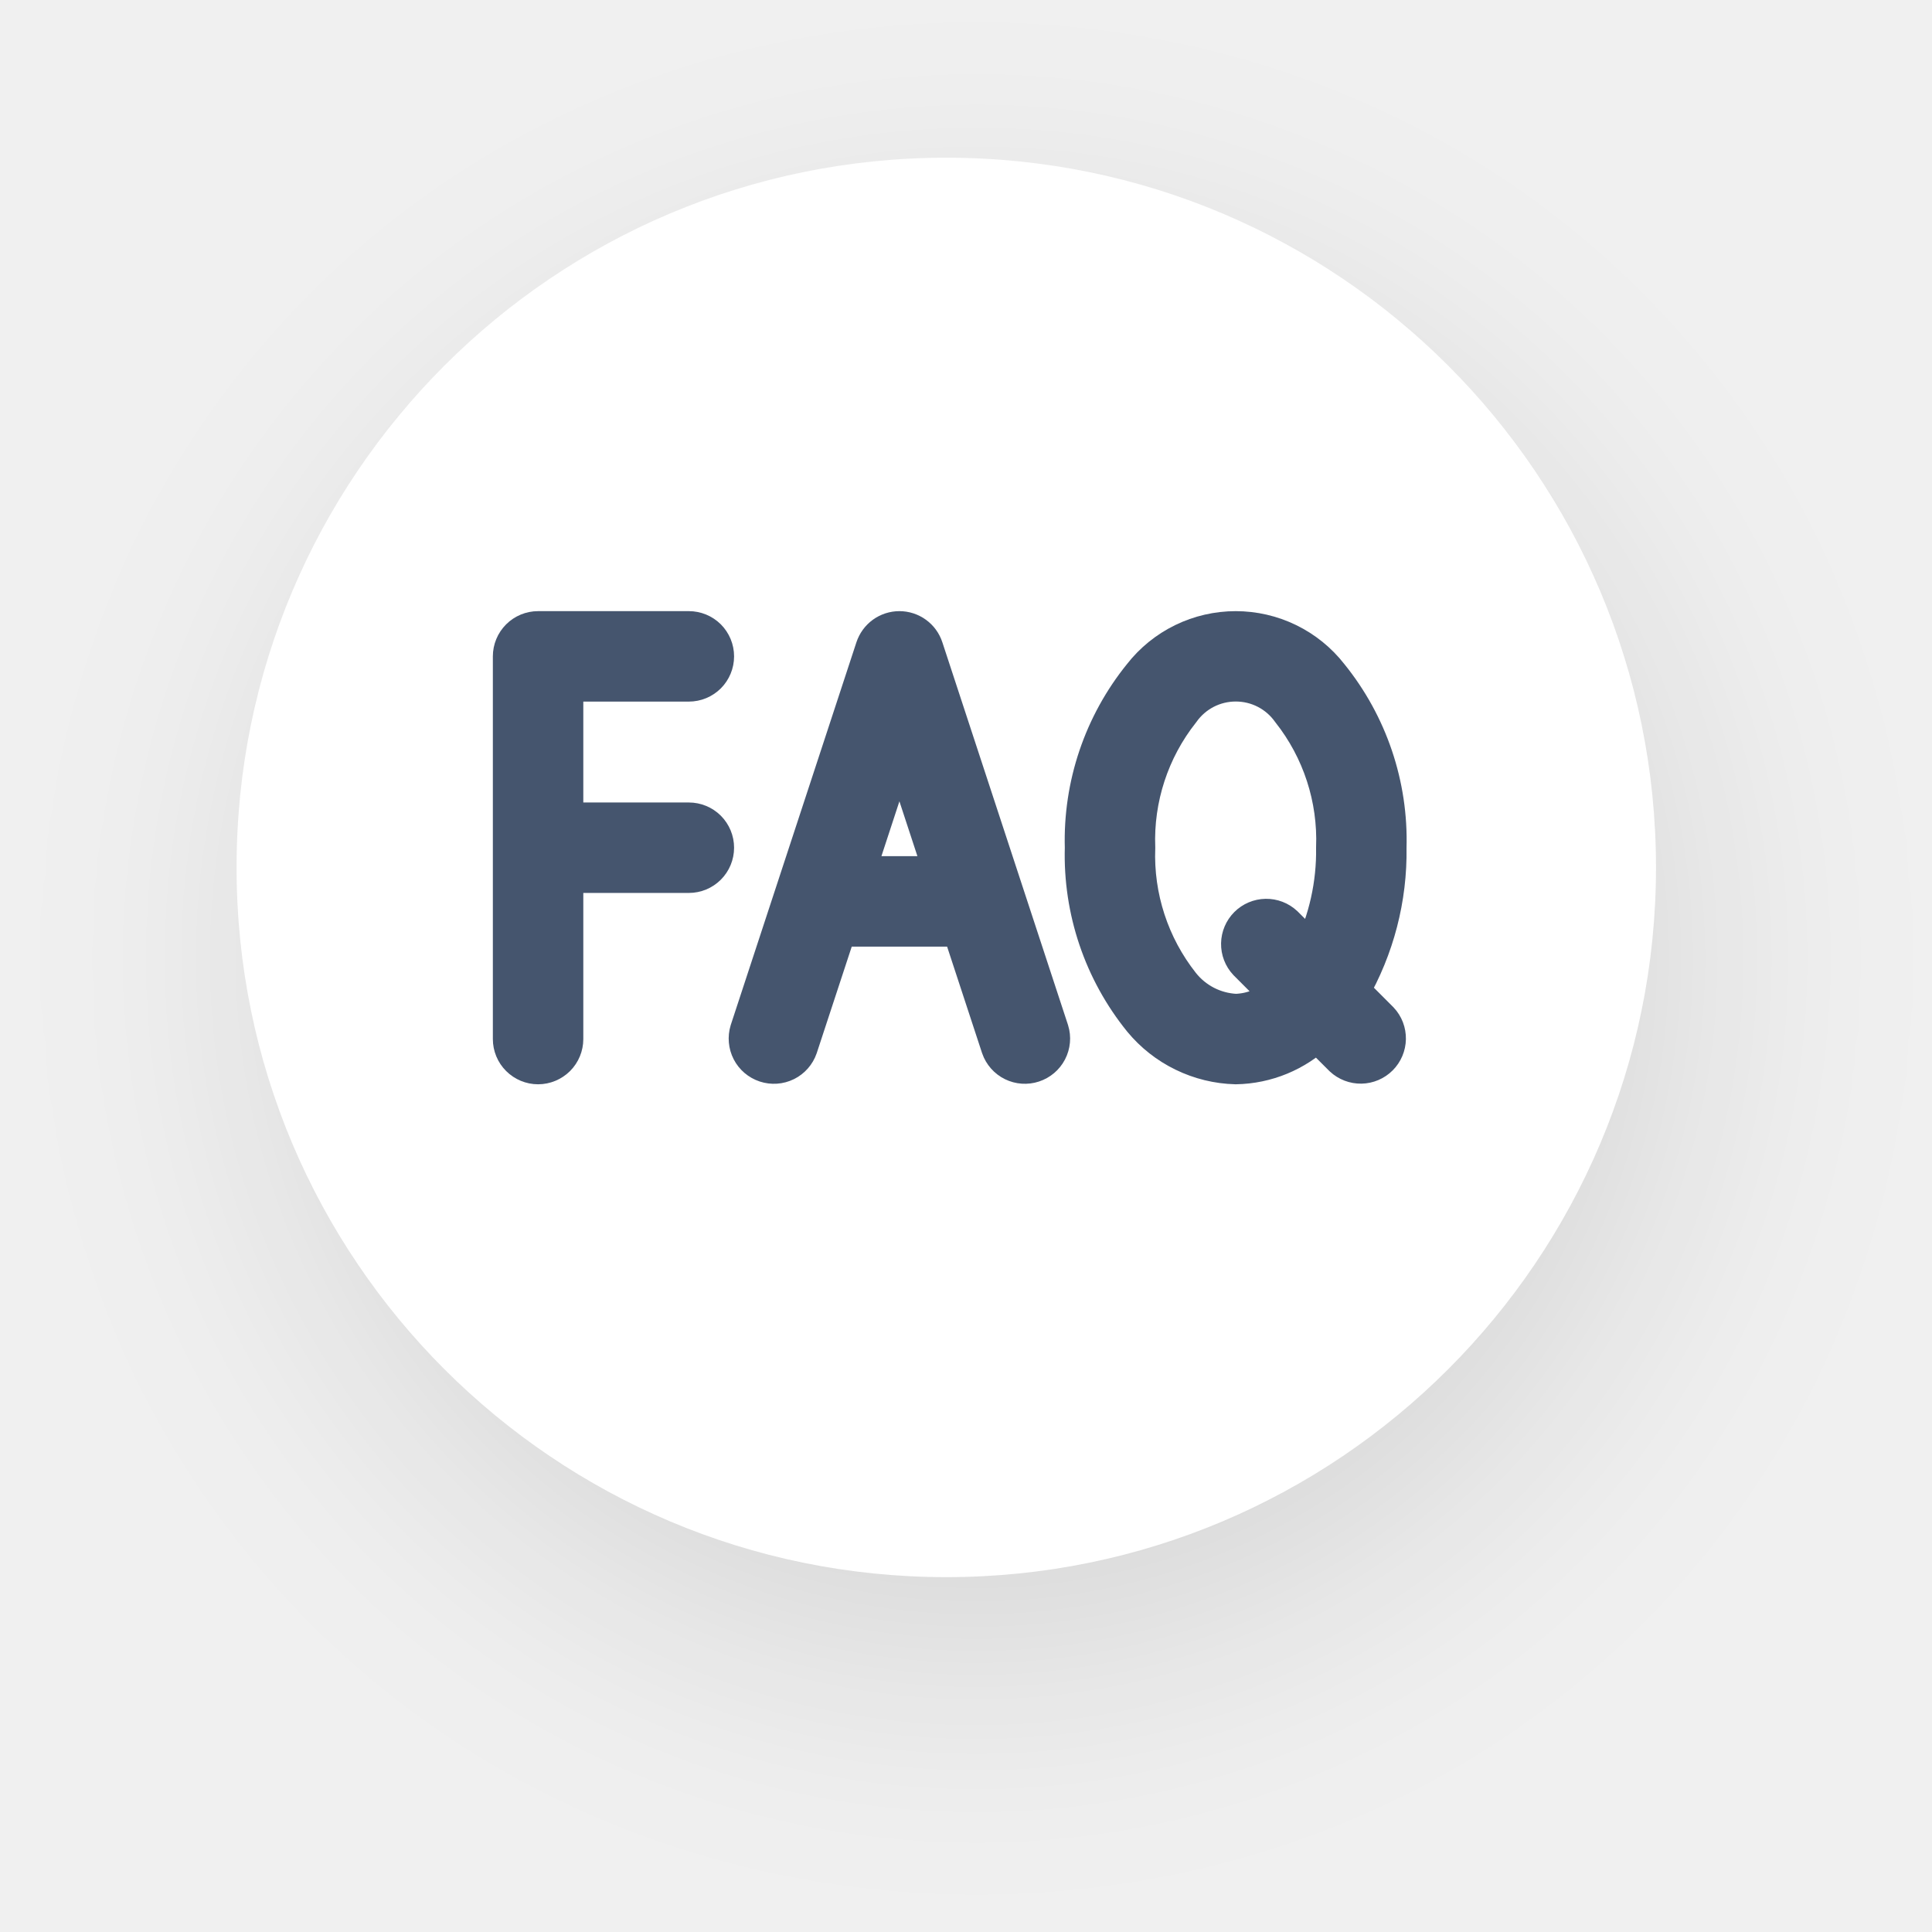
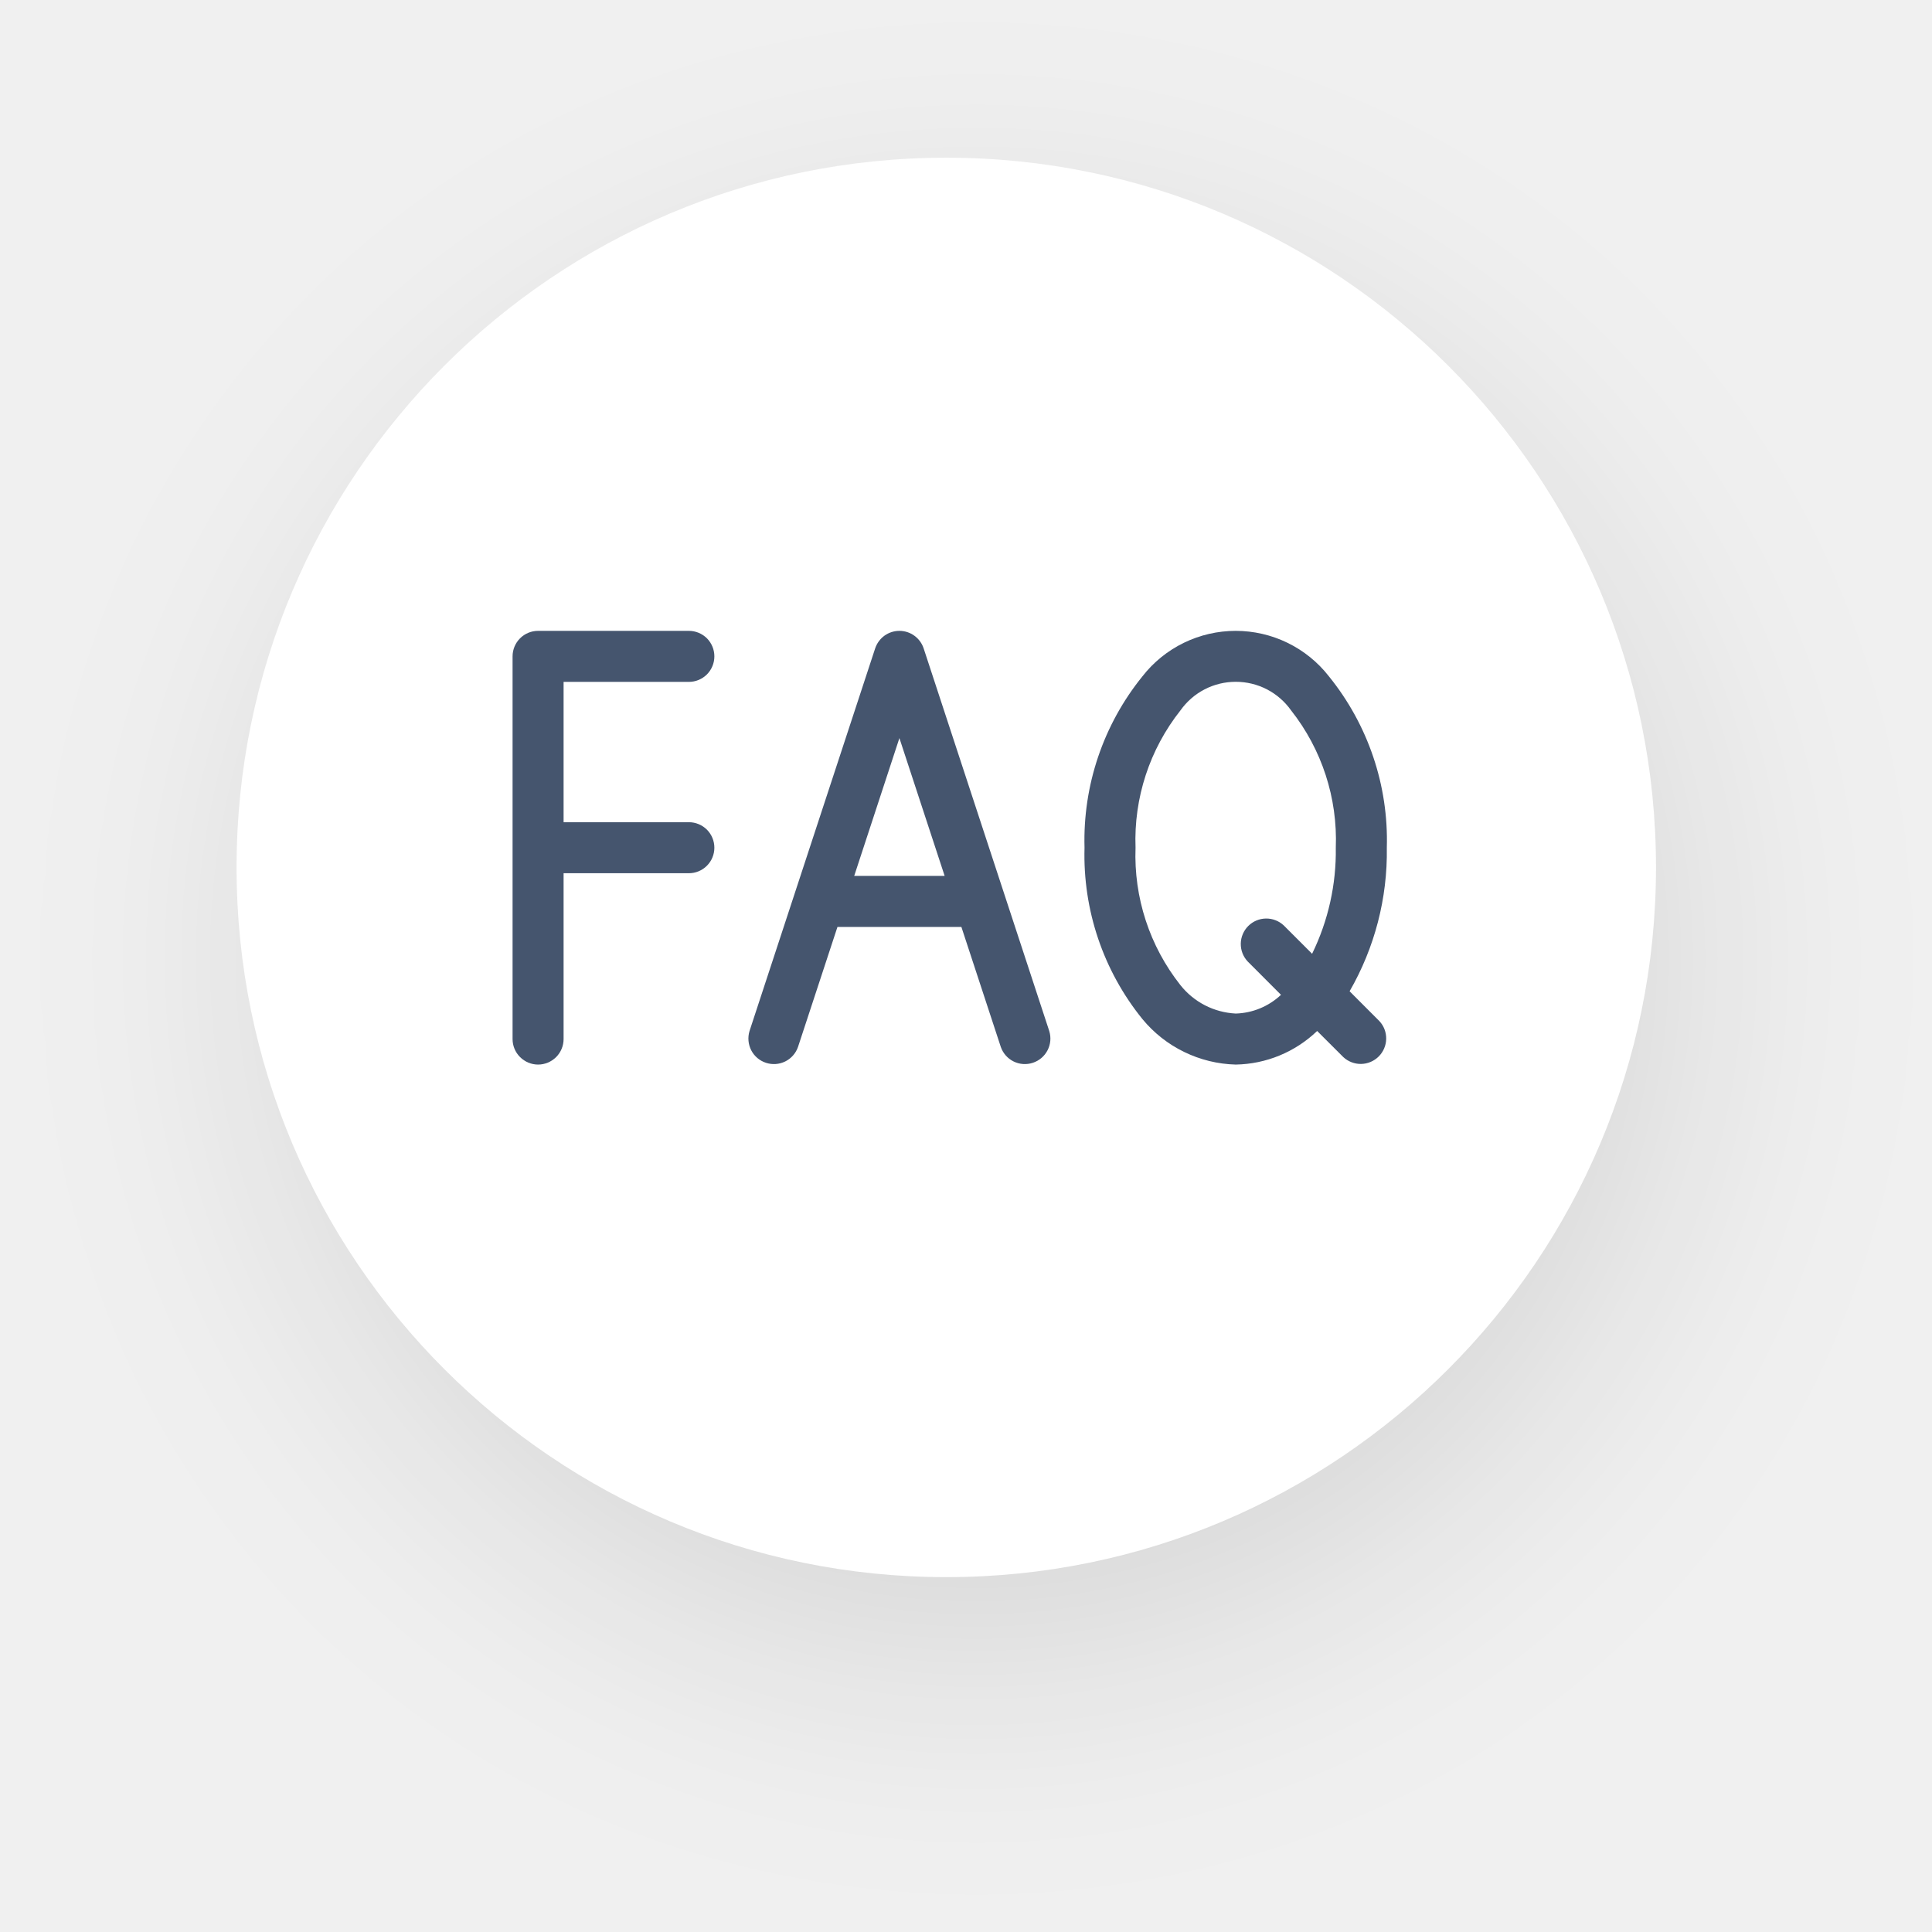
<svg xmlns="http://www.w3.org/2000/svg" width="49" height="49" viewBox="0 0 49 49" fill="none">
-   <g filter="url(#filter0_d_46_2585)">
+   <g filter="url(#filter0_d_1718_8914)">
    <circle cx="24" cy="22" r="18" fill="white" />
  </g>
-   <path d="M17.471 20.853H14.294V17.294H17.471C17.643 17.294 17.807 17.226 17.929 17.105C18.05 16.983 18.118 16.819 18.118 16.647C18.118 16.475 18.05 16.311 17.929 16.189C17.807 16.068 17.643 16 17.471 16H13.647C13.475 16 13.311 16.068 13.19 16.189C13.068 16.311 13 16.475 13 16.647V26.353C13 26.524 13.068 26.689 13.19 26.81C13.311 26.931 13.475 27 13.647 27C13.819 27 13.983 26.931 14.105 26.81C14.226 26.689 14.294 26.524 14.294 26.353V22.147H17.471C17.643 22.147 17.807 22.079 17.929 21.957C18.05 21.836 18.118 21.671 18.118 21.5C18.118 21.328 18.05 21.164 17.929 21.042C17.807 20.921 17.643 20.853 17.471 20.853Z" fill="#45556E" />
-   <path d="M17.471 20.853H14.294V17.294H17.471C17.643 17.294 17.807 17.226 17.929 17.105C18.05 16.983 18.118 16.819 18.118 16.647C18.118 16.475 18.05 16.311 17.929 16.189C17.807 16.068 17.643 16 17.471 16H13.647C13.475 16 13.311 16.068 13.19 16.189C13.068 16.311 13 16.475 13 16.647V26.353C13 26.524 13.068 26.689 13.19 26.81C13.311 26.931 13.475 27 13.647 27C13.819 27 13.983 26.931 14.105 26.81C14.226 26.689 14.294 26.524 14.294 26.353V22.147H17.471C17.643 22.147 17.807 22.079 17.929 21.957C18.05 21.836 18.118 21.671 18.118 21.5C18.118 21.328 18.05 21.164 17.929 21.042C17.807 20.921 17.643 20.853 17.471 20.853Z" stroke="#45556E" />
-   <path d="M23.425 16.445C23.383 16.316 23.301 16.203 23.19 16.123C23.08 16.043 22.947 16 22.811 16C22.675 16 22.542 16.043 22.431 16.123C22.321 16.203 22.239 16.316 22.196 16.445L19.009 26.151C18.96 26.313 18.976 26.488 19.053 26.638C19.131 26.789 19.265 26.902 19.426 26.955C19.587 27.008 19.763 26.996 19.915 26.921C20.067 26.846 20.183 26.714 20.239 26.554L21.24 23.509H24.383L25.383 26.554C25.439 26.714 25.555 26.846 25.707 26.921C25.859 26.996 26.034 27.008 26.195 26.955C26.356 26.902 26.49 26.789 26.568 26.638C26.646 26.488 26.662 26.313 26.612 26.151L23.425 16.445ZM21.665 22.214L22.811 18.72L23.958 22.214H21.665Z" fill="#45556E" />
-   <path d="M23.425 16.445C23.383 16.316 23.301 16.203 23.19 16.123C23.08 16.043 22.947 16 22.811 16C22.675 16 22.542 16.043 22.431 16.123C22.321 16.203 22.239 16.316 22.196 16.445L19.009 26.151C18.96 26.313 18.976 26.488 19.053 26.638C19.131 26.789 19.265 26.902 19.426 26.955C19.587 27.008 19.763 26.996 19.915 26.921C20.067 26.846 20.183 26.714 20.239 26.554L21.24 23.509H24.383L25.383 26.554C25.439 26.714 25.555 26.846 25.707 26.921C25.859 26.996 26.034 27.008 26.195 26.955C26.356 26.902 26.49 26.789 26.568 26.638C26.646 26.488 26.662 26.313 26.612 26.151L23.425 16.445ZM21.665 22.214L22.811 18.72L23.958 22.214H21.665Z" stroke="#45556E" />
-   <path d="M33.703 17.152C33.423 16.793 33.064 16.503 32.654 16.303C32.245 16.104 31.795 16 31.34 16C30.884 16 30.434 16.104 30.025 16.303C29.615 16.503 29.256 16.793 28.976 17.152C27.982 18.379 27.461 19.922 27.506 21.5C27.461 23.079 27.982 24.621 28.976 25.848C29.265 26.198 29.625 26.482 30.033 26.68C30.441 26.879 30.886 26.988 31.34 27C32.111 26.987 32.849 26.683 33.406 26.148L34.069 26.81C34.192 26.924 34.354 26.987 34.522 26.984C34.689 26.981 34.849 26.913 34.968 26.794C35.086 26.676 35.154 26.516 35.157 26.348C35.16 26.181 35.098 26.018 34.983 25.896L34.229 25.141C34.866 24.035 35.193 22.777 35.173 21.5C35.219 19.922 34.697 18.379 33.703 17.152ZM33.278 24.19L32.557 23.469C32.434 23.355 32.272 23.293 32.105 23.296C31.937 23.299 31.777 23.367 31.659 23.485C31.54 23.604 31.472 23.764 31.469 23.931C31.466 24.099 31.528 24.261 31.643 24.384L32.489 25.231C32.177 25.525 31.768 25.694 31.34 25.706C31.068 25.692 30.802 25.621 30.561 25.497C30.319 25.372 30.107 25.198 29.938 24.985C29.156 23.995 28.753 22.76 28.8 21.5C28.753 20.24 29.157 19.005 29.94 18.016C30.099 17.792 30.309 17.609 30.553 17.483C30.797 17.357 31.067 17.292 31.342 17.292C31.616 17.292 31.887 17.357 32.131 17.483C32.375 17.609 32.585 17.792 32.744 18.016C33.525 19.005 33.927 20.241 33.879 21.5C33.893 22.431 33.687 23.353 33.278 24.19Z" fill="#45556E" />
-   <path d="M33.703 17.152C33.423 16.793 33.064 16.503 32.654 16.303C32.245 16.104 31.795 16 31.34 16C30.884 16 30.434 16.104 30.025 16.303C29.615 16.503 29.256 16.793 28.976 17.152C27.982 18.379 27.461 19.922 27.506 21.5C27.461 23.079 27.982 24.621 28.976 25.848C29.265 26.198 29.625 26.482 30.033 26.68C30.441 26.879 30.886 26.988 31.34 27C32.111 26.987 32.849 26.683 33.406 26.148L34.069 26.81C34.192 26.924 34.354 26.987 34.522 26.984C34.689 26.981 34.849 26.913 34.968 26.794C35.086 26.676 35.154 26.516 35.157 26.348C35.16 26.181 35.098 26.018 34.983 25.896L34.229 25.141C34.866 24.035 35.193 22.777 35.173 21.5C35.219 19.922 34.697 18.379 33.703 17.152ZM33.278 24.19L32.557 23.469C32.434 23.355 32.272 23.293 32.105 23.296C31.937 23.299 31.777 23.367 31.659 23.485C31.54 23.604 31.472 23.764 31.469 23.931C31.466 24.099 31.528 24.261 31.643 24.384L32.489 25.231C32.177 25.525 31.768 25.694 31.34 25.706C31.068 25.692 30.802 25.621 30.561 25.497C30.319 25.372 30.107 25.198 29.938 24.985C29.156 23.995 28.753 22.76 28.8 21.5C28.753 20.24 29.157 19.005 29.94 18.016C30.099 17.792 30.309 17.609 30.553 17.483C30.797 17.357 31.067 17.292 31.342 17.292C31.616 17.292 31.887 17.357 32.131 17.483C32.375 17.609 32.585 17.792 32.744 18.016C33.525 19.005 33.927 20.241 33.879 21.5C33.893 22.431 33.687 23.353 33.278 24.19Z" stroke="#45556E" />
+   <path fill-rule="evenodd" clip-rule="evenodd" d="M17.471 20.853H14.294V17.294H17.471C17.643 17.294 17.807 17.226 17.929 17.105C18.05 16.983 18.118 16.819 18.118 16.647C18.118 16.475 18.05 16.311 17.929 16.189C17.807 16.068 17.643 16 17.471 16H13.647C13.475 16 13.311 16.068 13.19 16.189C13.068 16.311 13 16.475 13 16.647V26.353C13 26.524 13.068 26.689 13.19 26.81C13.311 26.931 13.475 27 13.647 27C13.819 27 13.983 26.931 14.105 26.81C14.226 26.689 14.294 26.524 14.294 26.353V22.147H17.471C17.643 22.147 17.807 22.079 17.929 21.957C18.05 21.836 18.118 21.671 18.118 21.5C18.118 21.328 18.05 21.164 17.929 21.042C17.807 20.921 17.643 20.853 17.471 20.853Z" fill="#45556E" />
+   <path fill-rule="evenodd" clip-rule="evenodd" d="M23.426 16.445C23.383 16.316 23.301 16.203 23.19 16.123C23.08 16.043 22.947 16 22.811 16C22.675 16 22.542 16.043 22.431 16.123C22.321 16.203 22.239 16.316 22.196 16.445L19.009 26.151C18.96 26.313 18.976 26.488 19.053 26.638C19.131 26.789 19.265 26.902 19.426 26.955C19.587 27.008 19.763 26.996 19.915 26.921C20.067 26.846 20.183 26.714 20.239 26.554L21.24 23.509H24.383L25.383 26.554C25.439 26.714 25.555 26.846 25.707 26.921C25.859 26.996 26.034 27.008 26.195 26.955C26.356 26.902 26.49 26.789 26.568 26.638C26.646 26.488 26.662 26.313 26.612 26.151L23.426 16.445ZM21.665 22.214L22.811 18.72L23.958 22.214H21.665Z" fill="#45556E" />
+   <path fill-rule="evenodd" clip-rule="evenodd" d="M33.703 17.152C33.423 16.793 33.064 16.503 32.654 16.303C32.245 16.104 31.795 16 31.34 16C30.884 16 30.434 16.104 30.025 16.303C29.615 16.503 29.256 16.793 28.976 17.152C27.982 18.379 27.461 19.922 27.506 21.5C27.461 23.079 27.982 24.621 28.976 25.848C29.265 26.198 29.625 26.482 30.033 26.68C30.441 26.879 30.886 26.988 31.34 27C32.111 26.987 32.849 26.683 33.406 26.148L34.069 26.81C34.192 26.924 34.354 26.987 34.522 26.984C34.689 26.981 34.849 26.913 34.968 26.794C35.086 26.676 35.154 26.516 35.157 26.348C35.16 26.181 35.098 26.018 34.983 25.896L34.229 25.141C34.866 24.035 35.193 22.777 35.173 21.5C35.219 19.922 34.697 18.379 33.703 17.152ZM33.278 24.19L32.557 23.469C32.434 23.355 32.272 23.293 32.105 23.296C31.937 23.299 31.777 23.367 31.659 23.485C31.54 23.604 31.472 23.764 31.469 23.931C31.466 24.099 31.528 24.261 31.643 24.384L32.489 25.231C32.177 25.525 31.768 25.694 31.34 25.706C31.068 25.692 30.802 25.621 30.561 25.497C30.319 25.372 30.107 25.198 29.938 24.985C29.156 23.995 28.753 22.76 28.8 21.5C28.753 20.24 29.157 19.005 29.94 18.016C30.099 17.792 30.309 17.609 30.553 17.483C30.797 17.357 31.067 17.292 31.342 17.292C31.616 17.292 31.887 17.357 32.131 17.483C32.375 17.609 32.585 17.792 32.744 18.016C33.525 19.005 33.927 20.241 33.879 21.5C33.893 22.431 33.687 23.353 33.278 24.19Z" fill="#45556E" />
  <defs>
-     <filter id="filter0_d_46_2585" x="0.615" y="0.154" width="48.308" height="48.308" filterUnits="userSpaceOnUse" color-interpolation-filters="sRGB">
+     <filter id="filter0_d_1718_8914" x="0.615" y="0.154" width="48.308" height="48.308" filterUnits="userSpaceOnUse" color-interpolation-filters="sRGB">
      <feFlood flood-opacity="0" result="BackgroundImageFix" />
      <feColorMatrix in="SourceAlpha" type="matrix" values="0 0 0 0 0 0 0 0 0 0 0 0 0 0 0 0 0 0 127 0" result="hardAlpha" />
      <feOffset dx="0.769" dy="2.308" />
      <feGaussianBlur stdDeviation="3.077" />
      <feColorMatrix type="matrix" values="0 0 0 0 0 0 0 0 0 0 0 0 0 0 0 0 0 0 0.1 0" />
-       <feBlend mode="normal" in2="BackgroundImageFix" result="effect1_dropShadow_46_2585" />
-       <feBlend mode="normal" in="SourceGraphic" in2="effect1_dropShadow_46_2585" result="shape" />
+       <feBlend mode="normal" in2="BackgroundImageFix" result="effect1_dropShadow_1718_8914" />
+       <feBlend mode="normal" in="SourceGraphic" in2="effect1_dropShadow_1718_8914" result="shape" />
    </filter>
  </defs>
</svg>
